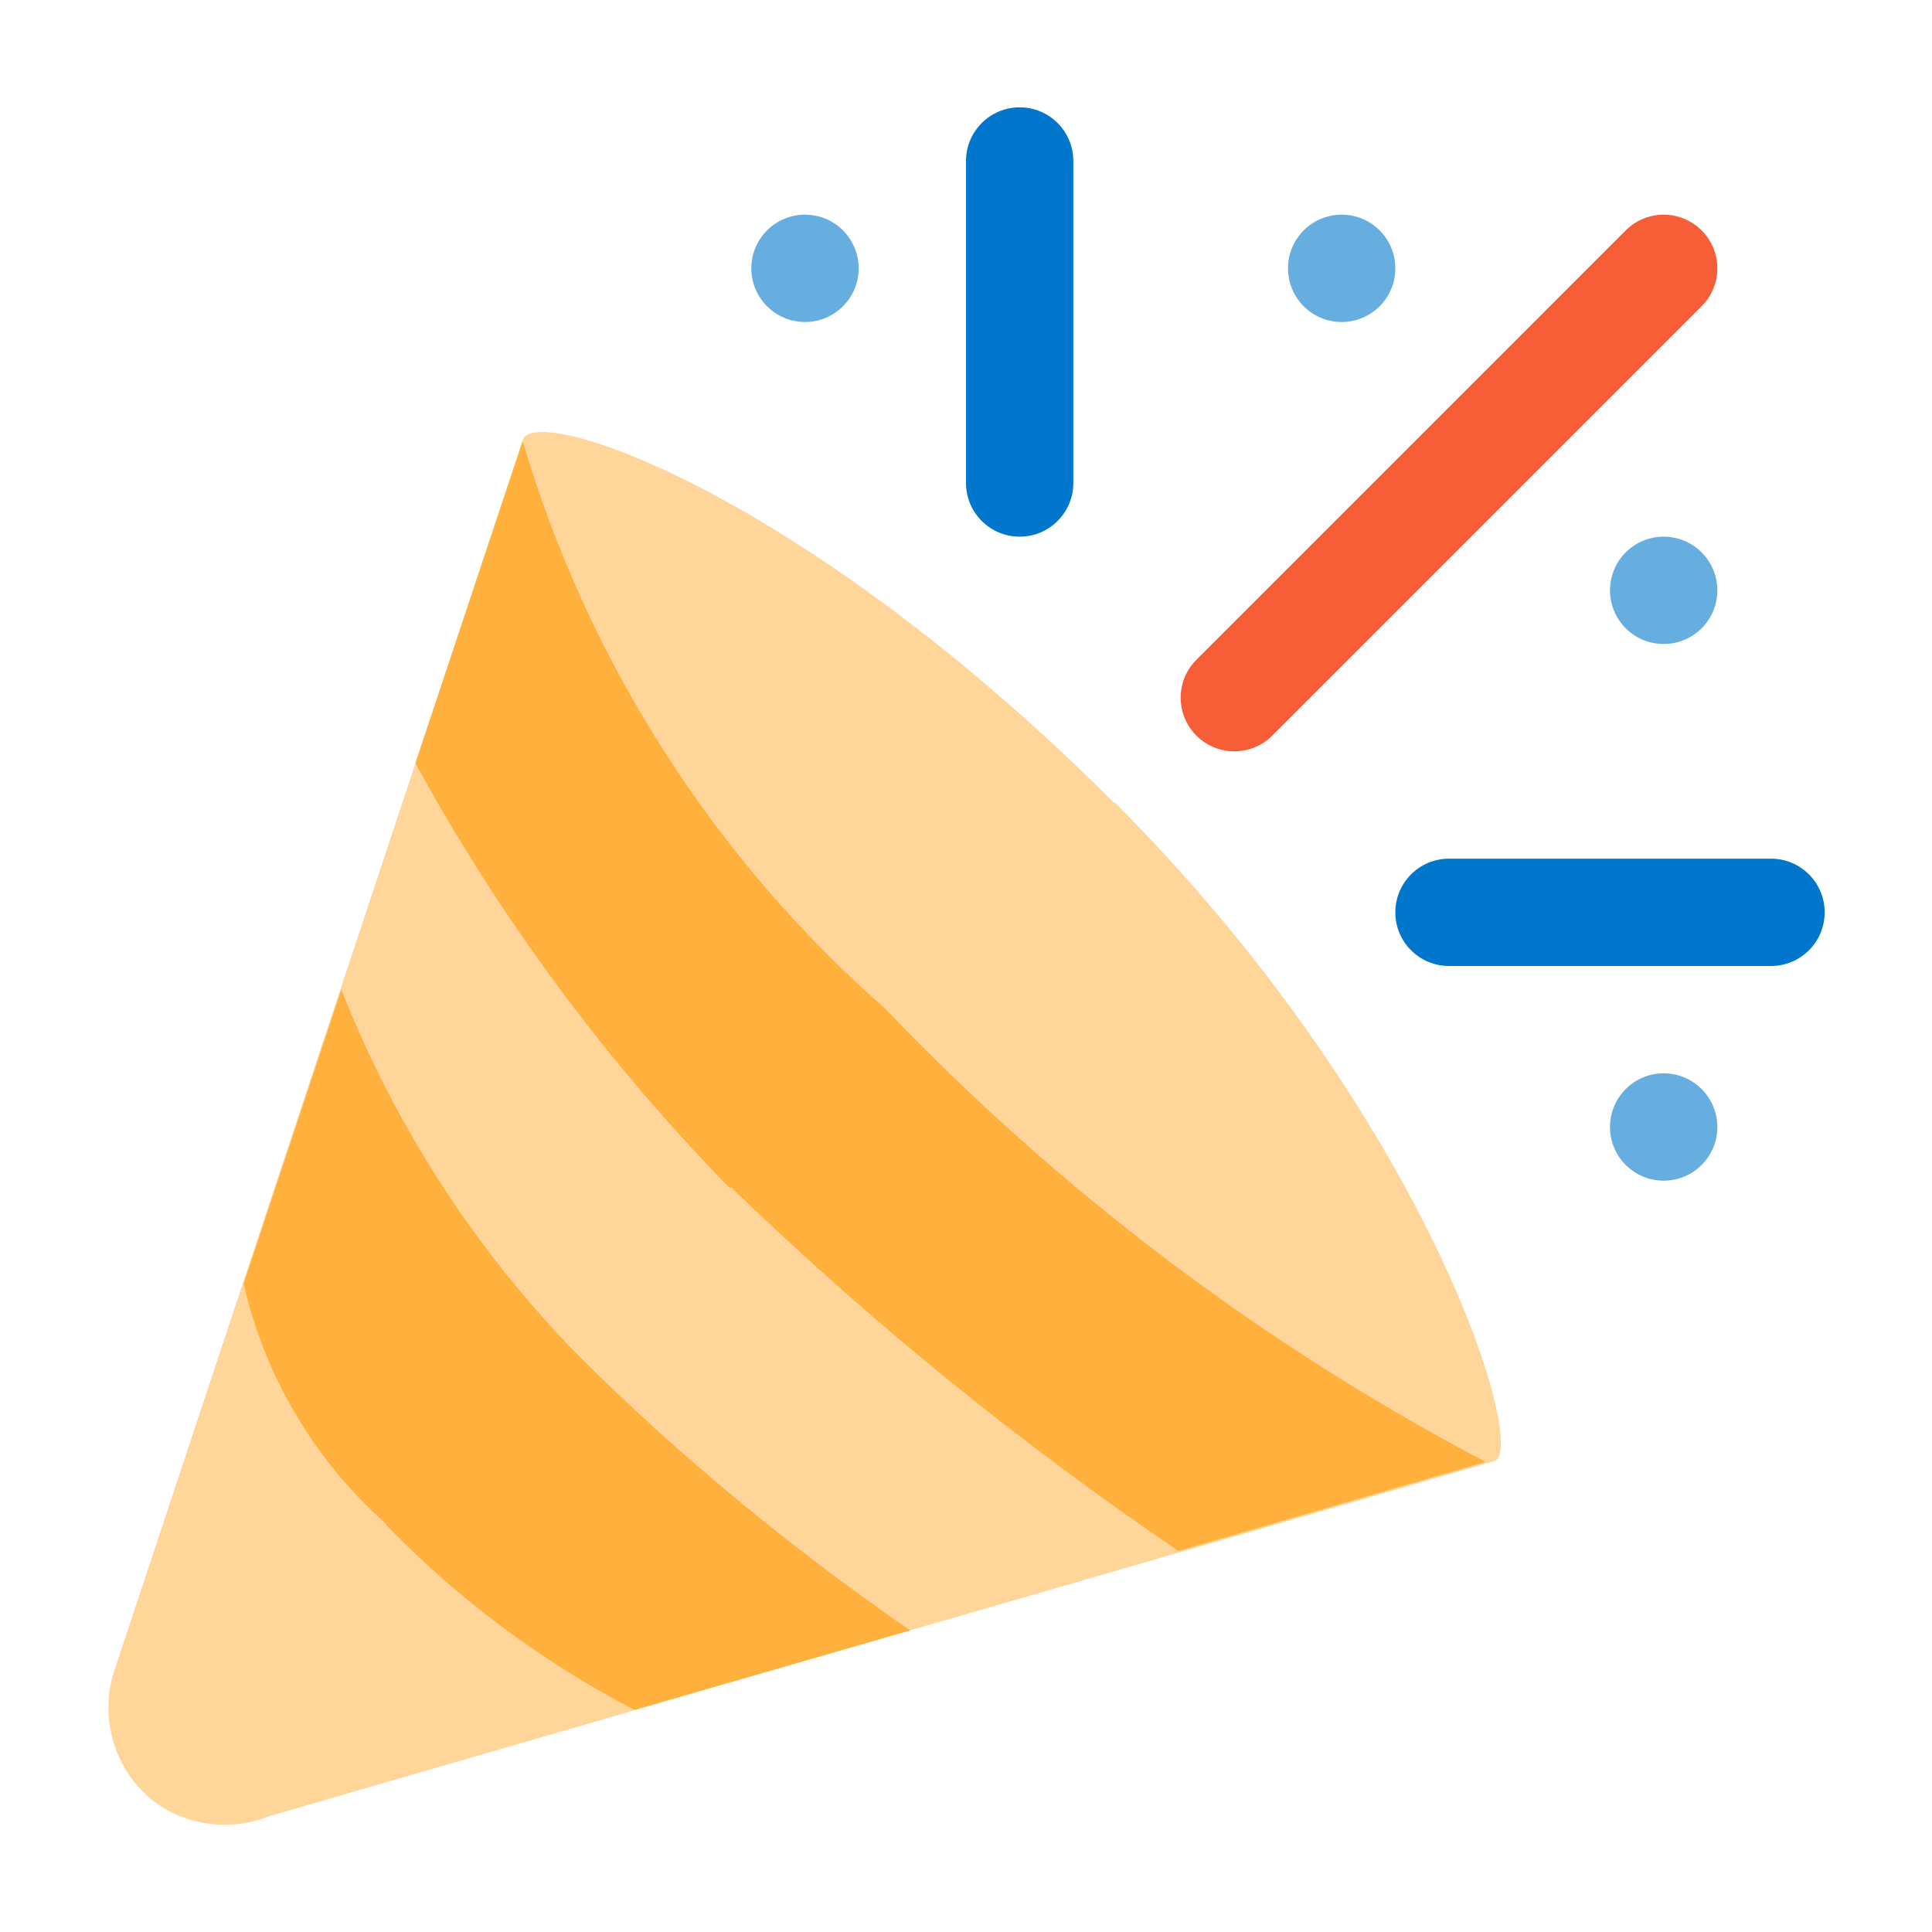
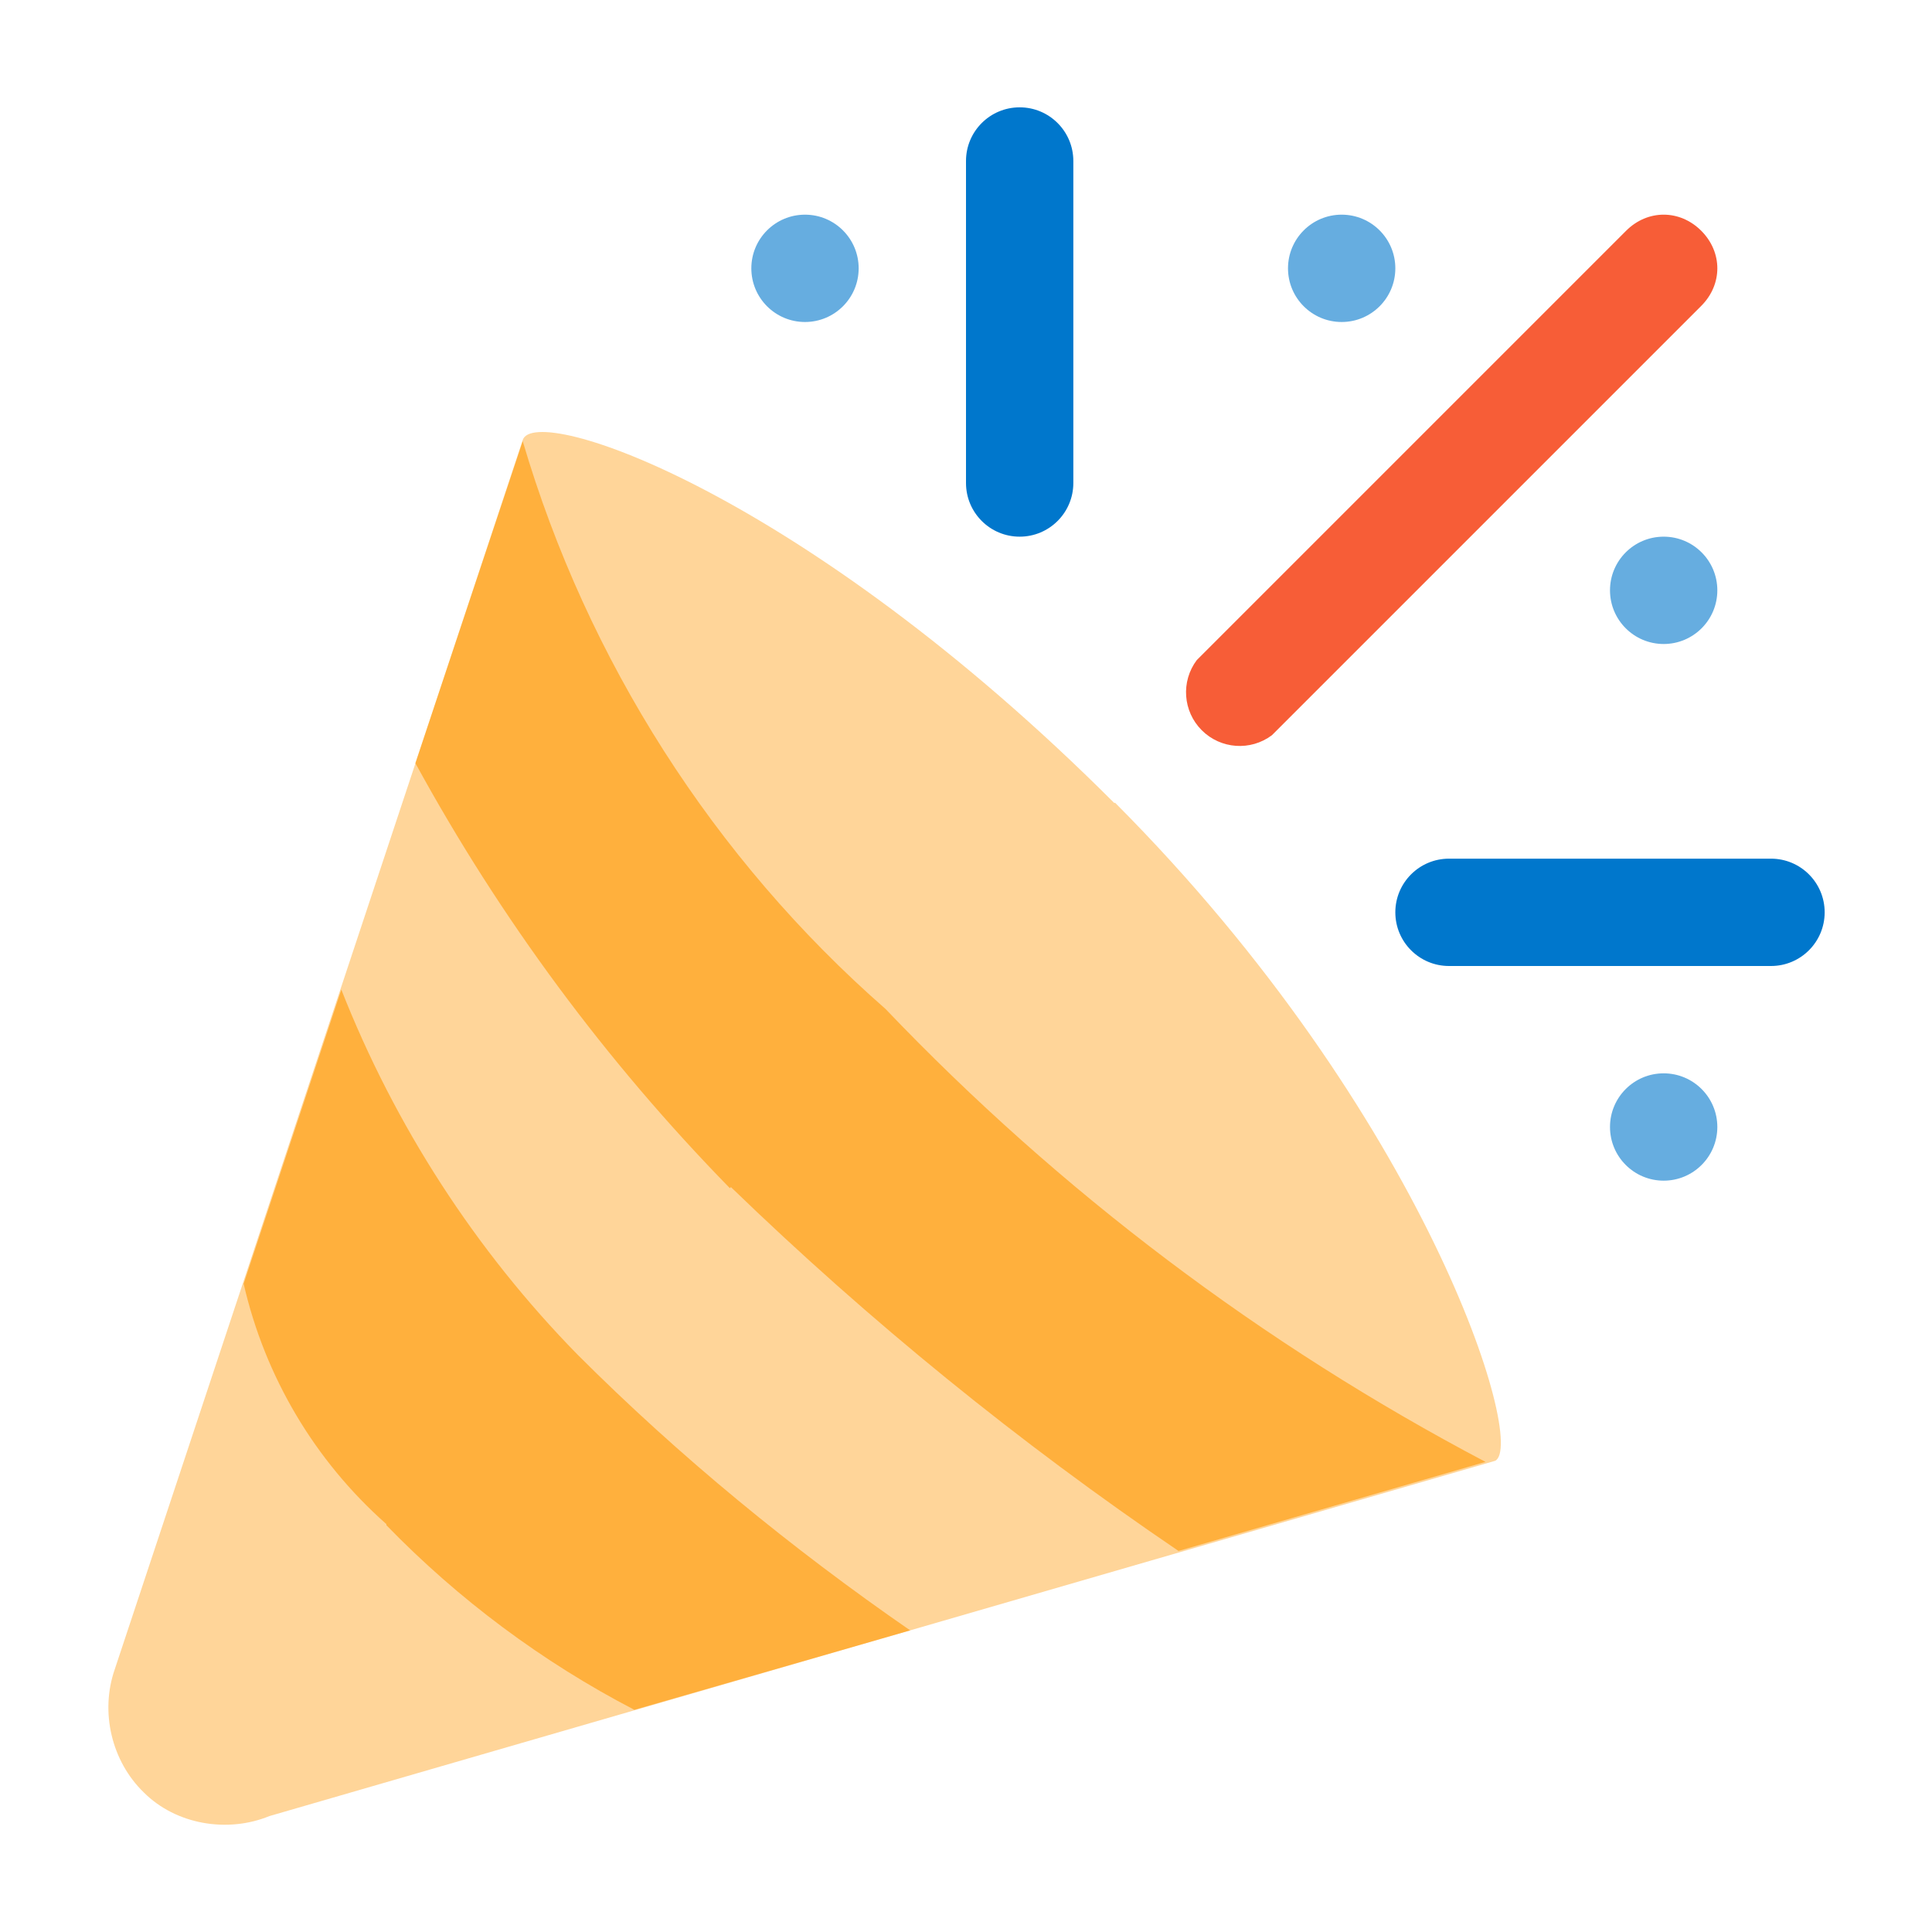
<svg aria-hidden="true" class="svg-icon iconTada" width="18" height="18" viewBox="0 0 18 18">
  <path opacity=".4" d="M10.38 7.48c-2.9-2.9-5.4-3.73-5.51-3.38l-3.8 11.45c-.14.4-.03.86.27 1.15.3.3.78.38 1.17.22l11.42-3.31c.3-.15-.64-3.22-3.54-6.13z" fill="#FF9700" />
  <path d="M6.8 11.07a18.02 18.02 0 0 1-2.93-3.96l1-3C5.47 6.15 6.65 8 8.25 9.4a21.72 21.72 0 0 0 5.59 4.22l-2.86.83a31.19 31.19 0 0 1-4.17-3.39zM3.6 14.2a4.26 4.26 0 0 1-1.33-2.24l.91-2.74c.5 1.27 1.25 2.43 2.2 3.4.95.95 2 1.81 3.1 2.57l-2.57.74a9.03 9.03 0 0 1-2.31-1.72z" opacity=".6" fill="#FF9700" />
-   <path d="M15.5 2.5l-4 4" stroke="#F75D37" stroke-linecap="round" />
+   <path d="M15.85 2.15c.2.2.2.5 0 .7l-4 4a.5.5 0 0 1-.7-.7l4-4c.2-.2.5-.2.7 0z" fill="#F75D37" />
  <path d="M10 1.5a.5.5 0 0 0-1 0v3a.5.5 0 0 0 1 0v-3zM13.5 8a.5.5 0 0 0 0 1h3a.5.5 0 0 0 0-1h-3z" fill="#07C" />
  <path d="M7.5 3a.5.5 0 1 0 0-1 .5.5 0 0 0 0 1zm5 0a.5.5 0 1 0 0-1 .5.5 0 0 0 0 1zM16 5.5a.5.5 0 1 1-1 0 .5.5 0 0 1 1 0zm-.5 5.5a.5.5 0 1 0 0-1 .5.5 0 0 0 0 1z" opacity=".6" fill="#07C" />
</svg>
